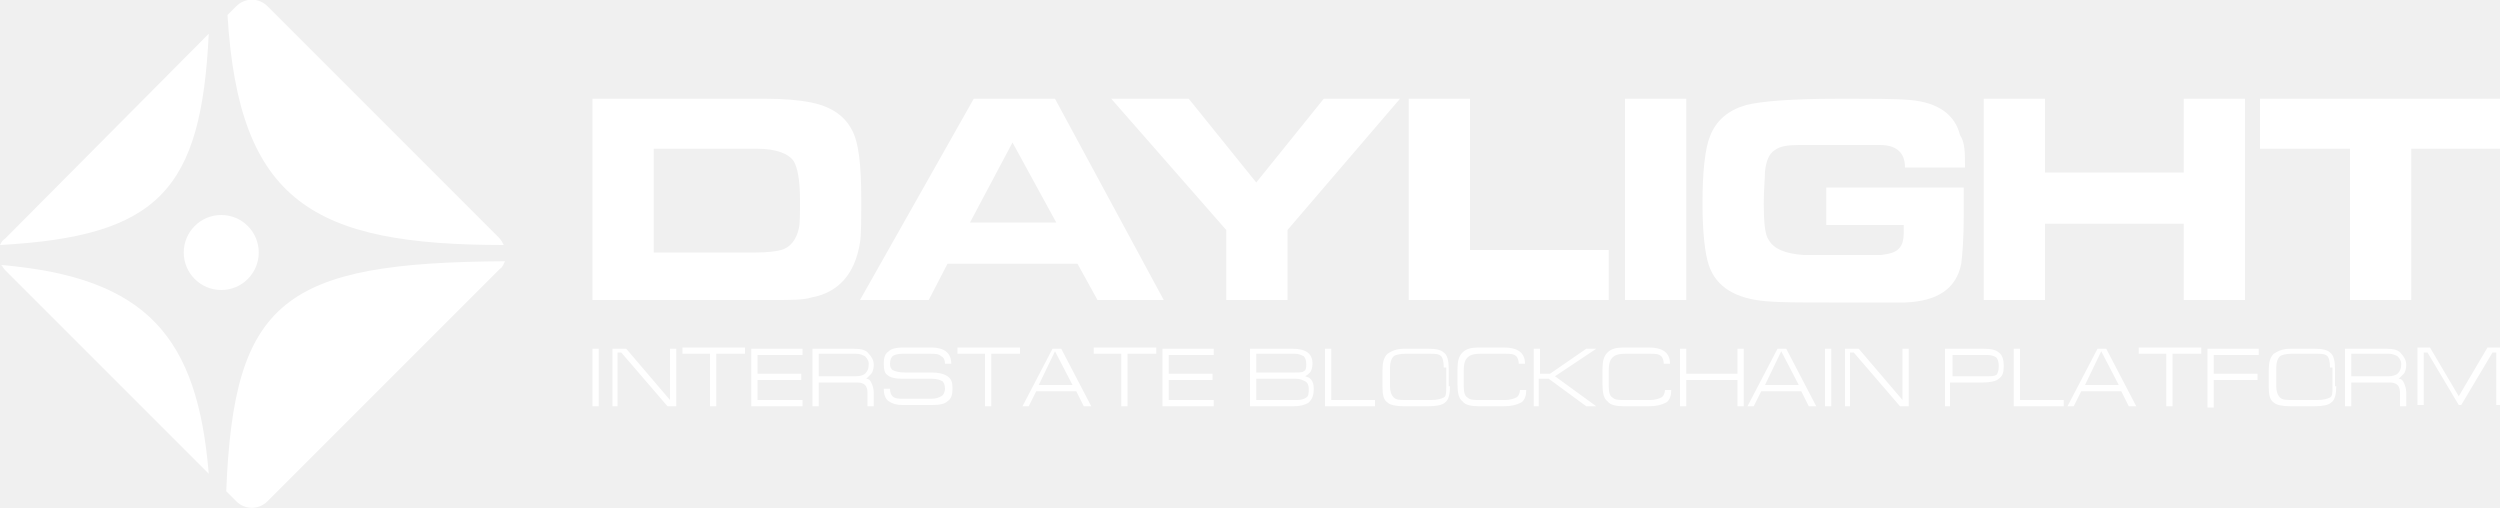
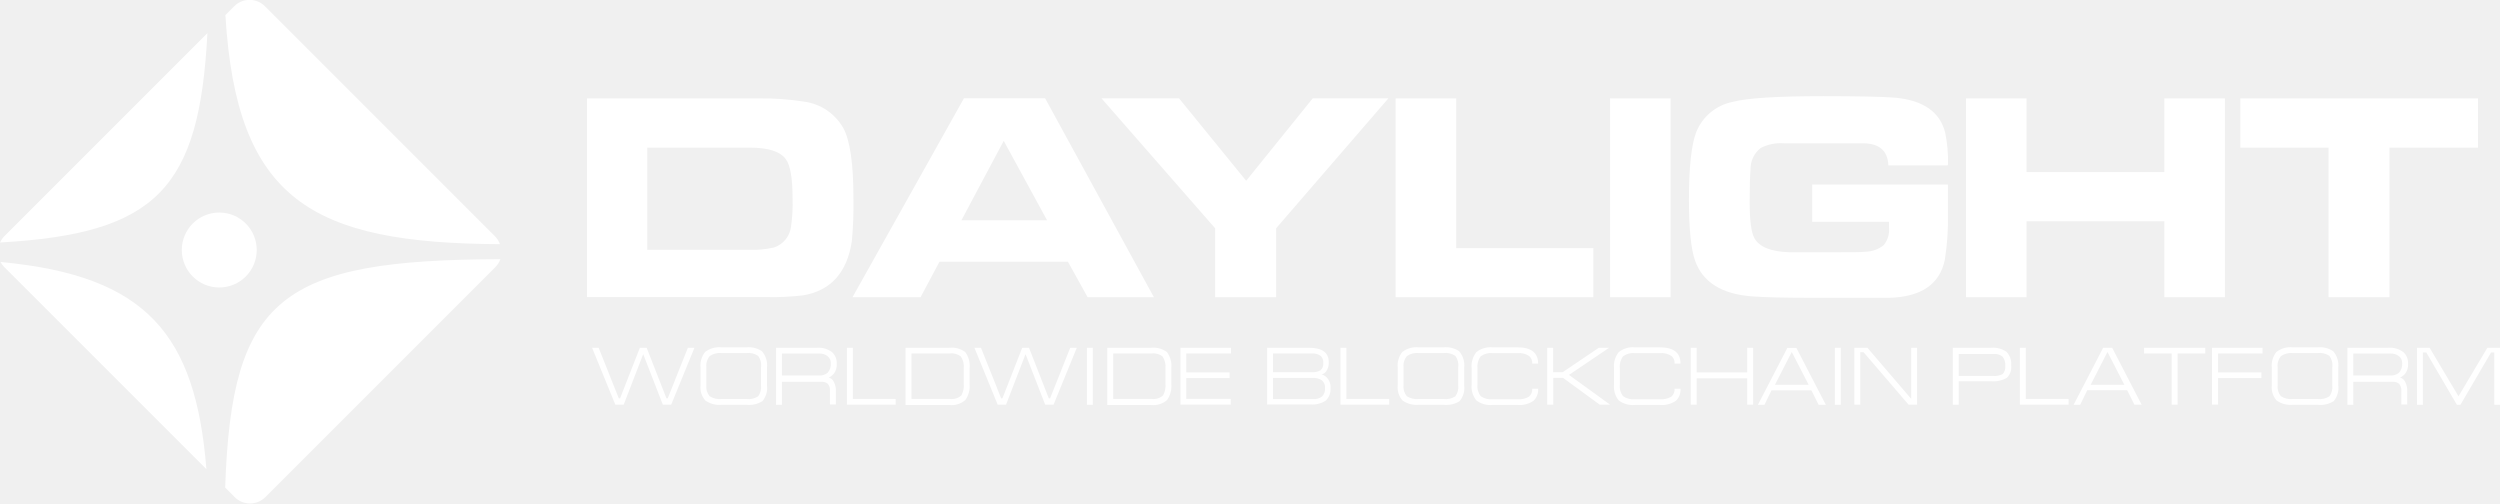
- <svg xmlns="http://www.w3.org/2000/svg" version="1.1" id="Layer_1" x="0px" y="0px" viewBox="0 0 200 40.6" style="enable-background:new 0 0 200 40.6;" xml:space="preserve">
-   <style type="text/css">
- 	.st0{fill-rule:evenodd;clip-rule:evenodd;fill:#FFFFFF;}
- </style>
-   <g>
-     <path class="st0" d="M16.7,37.9L0.4,21.6c-0.1-0.1-0.2-0.3-0.3-0.4C11.8,22.2,15.8,27,16.7,37.9z" />
-     <path class="st0" d="M40.4,20.9c-0.1,0.2-0.2,0.5-0.4,0.6L21.4,40.1c-0.7,0.7-1.8,0.7-2.5,0l-0.8-0.8C18.7,24,22.7,21,40.4,20.9z" />
-     <path class="st0" d="M18.2,1.2l0.7-0.7c0.7-0.7,1.8-0.7,2.5,0l18.5,18.5c0.2,0.2,0.3,0.4,0.4,0.6C25.1,19.6,19.1,16.2,18.2,1.2z" />
-     <path class="st0" d="M0.4,19.1L16.7,2.7C16.1,15.2,12.7,18.9,0,19.6C0.1,19.4,0.2,19.2,0.4,19.1z" />
-     <circle class="st0" cx="17.7" cy="20.2" r="3" />
-     <path class="st0" d="M188,24V11.9h-7.2v-4H200v4h-7.1V24H188L188,24z M112.7,24V7.9h4.9V20h11.1v4H112.7L112.7,24z M130,24V7.9h4.9   V24H130L130,24z M157.2,13.4h-4.8c0-1.2-0.7-1.8-2-1.8c-0.3,0-0.7,0-1.3,0h-1.7c-0.5,0-1.2,0-1.9,0l-1.6,0c-0.9,0-1.5,0.1-1.9,0.4   c-0.5,0.3-0.7,0.9-0.8,1.7c0,0.6-0.1,1.4-0.1,2.6c0,1.5,0.1,2.5,0.4,2.9c0.4,0.7,1.3,1.1,2.8,1.2c0.2,0,1.5,0,3.8,0   c1.3,0,2.2,0,2.4,0c0.7-0.1,1.1-0.2,1.4-0.5c0.3-0.3,0.4-0.7,0.4-1.4c0-0.1,0-0.3,0-0.5h-6.2v-3h11v2.2c0,1.8-0.1,3.1-0.2,3.9   c-0.4,2-1.9,3-4.5,3.1c-0.6,0-2.6,0-6.1,0c-2.3,0-3.9,0-5-0.1c-2.4-0.2-4-1.1-4.6-2.9c-0.3-0.9-0.5-2.6-0.5-4.9   c0-2.6,0.2-4.4,0.6-5.4c0.5-1.3,1.5-2.1,2.9-2.5c1.2-0.3,3.6-0.5,7.3-0.5c2.9,0,4.8,0,5.8,0.1c2.3,0.2,3.6,1.2,4,2.8   C157.2,11.4,157.2,12.2,157.2,13.4L157.2,13.4z M158.7,24V7.9h4.9v5.9h11.1V7.9h4.9V24h-4.9v-6.1h-11.1V24H158.7z" />
-     <path class="st0" d="M98.1,24v-5.6L88.9,7.9h6.2l5.4,6.7l5.4-6.7h6.1L103,18.4V24H98.1L98.1,24z M47.4,24V7.9h13.9   c1.4,0,2.6,0.1,3.6,0.3c1.5,0.3,2.6,1,3.2,2.1c0.6,1,0.8,2.9,0.8,5.6c0,1.7,0,2.9-0.1,3.5c-0.4,2.5-1.7,4-3.9,4.4   C64.3,24,63.3,24,61.9,24H47.4L47.4,24z M52.3,20.2h8.2c0.9,0,1.6-0.1,2-0.2c0.7-0.2,1.2-0.8,1.4-1.7C64,17.9,64,17.2,64,16   c0-1.6-0.2-2.6-0.5-3.1c-0.4-0.6-1.4-1-2.9-1h-8.3V20.2L52.3,20.2z M68.8,24h5.5l1.5-2.9h10.4l1.6,2.9h5.3L84.4,7.9h-6.5L68.8,24   L68.8,24z M77.6,17.8l3.4-6.4l3.5,6.4H77.6z" />
-     <path class="st0" d="M47.9,32.5h-0.5v-4.6h0.5V32.5L47.9,32.5z M49,32.5v-4.6h1.1l3.5,4.1v-4.1h0.5v4.6h-0.7l-3.7-4.3h-0.3v4.3H49   L49,32.5z M54.6,27.8h5v0.5h-2.3v4.2h-0.5v-4.2h-2.2V27.8L54.6,27.8z M60.1,32.5v-4.6h4.1v0.5h-3.6v1.5h3.5v0.5h-3.5V32h3.6v0.5   H60.1L60.1,32.5z M65.5,28.3v1.8h3c0.3,0,0.6-0.1,0.7-0.2c0.2-0.2,0.3-0.4,0.3-0.8c0-0.2-0.1-0.4-0.3-0.6c-0.2-0.1-0.4-0.2-0.7-0.2   H65.5L65.5,28.3z M65.5,30.6v1.9H65v-4.6h3.3c0.6,0,1,0.1,1.2,0.4c0.2,0.2,0.4,0.5,0.4,0.9c0,0.3-0.1,0.6-0.2,0.7   c-0.1,0.1-0.2,0.2-0.4,0.4c0.2,0,0.3,0.1,0.4,0.3c0.1,0.2,0.2,0.5,0.2,0.8v1.1h-0.5v-1.1c0-0.3-0.1-0.5-0.2-0.6   c-0.1-0.1-0.3-0.2-0.6-0.2H65.5L65.5,30.6z M70.7,29.1c0-0.5,0.1-0.8,0.4-1c0.2-0.2,0.6-0.3,1.1-0.3h2.3c1,0,1.6,0.4,1.6,1.3h-0.5   c0-0.3-0.1-0.5-0.3-0.6c-0.2-0.2-0.5-0.2-0.9-0.2h-2.2c-0.4,0-0.7,0.1-0.8,0.2c-0.1,0.1-0.2,0.3-0.2,0.6c0,0.3,0.1,0.4,0.2,0.5   c0.2,0.1,0.5,0.2,1,0.2h2.1c0.6,0,1,0.1,1.3,0.3c0.3,0.2,0.4,0.5,0.4,0.9v0.1c0,0.5-0.1,0.8-0.4,1c-0.2,0.2-0.6,0.3-1.2,0.3h-2.4   c-0.5,0-0.8-0.1-1.1-0.3c-0.3-0.2-0.4-0.6-0.4-1h0.5c0,0.3,0.1,0.5,0.2,0.6c0.2,0.2,0.5,0.2,0.9,0.2h2.2c0.4,0,0.6-0.1,0.8-0.2   c0.2-0.1,0.3-0.4,0.3-0.6c0-0.3-0.1-0.5-0.2-0.6c-0.2-0.1-0.4-0.2-0.9-0.2h-2.3c-0.6,0-1-0.1-1.2-0.3   C70.8,29.9,70.7,29.6,70.7,29.1L70.7,29.1z M76.6,27.8h5v0.5h-2.3v4.2h-0.5v-4.2h-2.2V27.8L76.6,27.8z M82.3,32.5h-0.5l2.4-4.6h0.7   l2.4,4.6h-0.6l-0.6-1.2h-3.2L82.3,32.5L82.3,32.5z M83.1,30.8h2.7l-1.4-2.7L83.1,30.8L83.1,30.8z M87.5,27.8h5v0.5h-2.3v4.2h-0.5   v-4.2h-2.2V27.8L87.5,27.8z M93,32.5v-4.6h4.1v0.5h-3.6v1.5H97v0.5h-3.5V32h3.6v0.5H93L93,32.5z M100.5,28.3v1.5h3.1   c0.3,0,0.6,0,0.7-0.1c0.2-0.1,0.2-0.3,0.2-0.6c0-0.3-0.1-0.5-0.2-0.6c-0.2-0.1-0.4-0.2-0.7-0.2H100.5L100.5,28.3z M100,32.5v-4.6   h3.4c1.1,0,1.6,0.4,1.6,1.2c0,0.3-0.1,0.6-0.2,0.7c-0.1,0.1-0.2,0.2-0.4,0.3c0.1,0,0.2,0.1,0.3,0.1c0.3,0.2,0.4,0.5,0.4,0.9   c0,0.5-0.1,0.8-0.4,1.1c-0.3,0.2-0.7,0.3-1.2,0.3H100L100,32.5z M100.5,30.3V32h3.3c0.3,0,0.6-0.1,0.7-0.2c0.2-0.1,0.2-0.4,0.2-0.7   c0-0.3-0.1-0.5-0.3-0.6c-0.2-0.1-0.4-0.2-0.7-0.2H100.5L100.5,30.3z M106,32.5v-4.6h0.5V32h3.5v0.5H106L106,32.5z M115.5,29.4   c0-0.5-0.1-0.8-0.2-0.9c-0.2-0.2-0.5-0.2-0.9-0.2h-2c-0.4,0-0.8,0.1-0.9,0.2c-0.2,0.2-0.3,0.5-0.3,0.9v1.5c0,0.4,0.1,0.7,0.3,0.9   c0.2,0.2,0.5,0.2,1,0.2h2c0.5,0,0.8-0.1,1-0.2c0.2-0.1,0.2-0.4,0.2-0.9V29.4L115.5,29.4z M116,30.9c0,0.6-0.1,1.1-0.4,1.3   c-0.2,0.2-0.7,0.3-1.3,0.3h-2c-0.6,0-1.1-0.1-1.3-0.3c-0.3-0.2-0.4-0.6-0.4-1.2v-1.4c0-0.6,0.1-1,0.4-1.3c0.3-0.2,0.7-0.4,1.3-0.4   h2c0.6,0,1,0.1,1.2,0.3c0.3,0.2,0.4,0.7,0.4,1.3V30.9L116,30.9z M120.3,32.5h-2c-0.6,0-1.1-0.1-1.3-0.4c-0.3-0.2-0.4-0.7-0.4-1.3   v-1.3c0-0.6,0.1-1,0.4-1.3c0.3-0.3,0.7-0.4,1.3-0.4h2c1.1,0,1.7,0.4,1.7,1.3h-0.5c0-0.3-0.1-0.5-0.2-0.6c-0.2-0.2-0.5-0.2-0.9-0.2   h-2c-0.5,0-0.8,0.1-1,0.3c-0.2,0.2-0.3,0.5-0.3,1v1.3c0,0.5,0.1,0.8,0.3,0.9c0.2,0.2,0.5,0.2,1,0.2h2c0.4,0,0.7-0.1,0.9-0.2   c0.2-0.1,0.3-0.4,0.3-0.6h0.5c0,0.4-0.1,0.8-0.4,1C121.3,32.4,120.9,32.5,120.3,32.5L120.3,32.5z M122.7,32.5v-4.6h0.5v2h0.8l2.9-2   h0.8l-3.3,2.2l3.3,2.4h-0.8l-3-2.2h-0.8v2.2H122.7L122.7,32.5z M131.9,32.5h-2c-0.6,0-1.1-0.1-1.3-0.4c-0.3-0.2-0.4-0.7-0.4-1.3   v-1.3c0-0.6,0.1-1,0.4-1.3c0.3-0.3,0.7-0.4,1.3-0.4h2c1.1,0,1.7,0.4,1.7,1.3h-0.5c0-0.3-0.1-0.5-0.2-0.6c-0.2-0.2-0.5-0.2-0.9-0.2   h-2c-0.5,0-0.8,0.1-1,0.3c-0.2,0.2-0.3,0.5-0.3,1v1.3c0,0.5,0.1,0.8,0.3,0.9c0.2,0.2,0.5,0.2,1,0.2h2c0.4,0,0.7-0.1,0.9-0.2   c0.2-0.1,0.3-0.4,0.3-0.6h0.5c0,0.4-0.1,0.8-0.4,1C132.9,32.4,132.5,32.5,131.9,32.5L131.9,32.5z M134.4,32.5v-4.6h0.5v2h4.1v-2   h0.5v4.6h-0.5v-2.1h-4.1v2.1H134.4L134.4,32.5z M140.3,32.5h-0.5l2.4-4.6h0.7l2.4,4.6h-0.6l-0.6-1.2h-3.2L140.3,32.5L140.3,32.5z    M141.2,30.8h2.7l-1.4-2.7L141.2,30.8L141.2,30.8z M146.5,32.5h-0.5v-4.6h0.5V32.5L146.5,32.5z M147.6,32.5v-4.6h1.1l3.5,4.1v-4.1   h0.5v4.6H152l-3.7-4.3h-0.3v4.3H147.6L147.6,32.5z M155.6,32.5v-4.6h3.1c0.6,0,1,0.1,1.2,0.3c0.3,0.2,0.4,0.6,0.4,1.1   c0,0.5-0.1,0.8-0.4,1c-0.2,0.2-0.7,0.3-1.3,0.3h-2.6v1.9H155.6L155.6,32.5z M156.1,30.1h2.8c0.4,0,0.6,0,0.8-0.1   c0.1-0.1,0.2-0.3,0.2-0.7c0-0.4-0.1-0.6-0.2-0.7c-0.1-0.1-0.4-0.2-0.7-0.2h-2.8V30.1L156.1,30.1z M161.1,32.5v-4.6h0.5V32h3.5v0.5   H161.1L161.1,32.5z M165.9,32.5h-0.5l2.4-4.6h0.7l2.4,4.6h-0.6l-0.6-1.2h-3.2L165.9,32.5L165.9,32.5z M166.8,30.8h2.7l-1.4-2.7   L166.8,30.8L166.8,30.8z M171.1,27.8h5v0.5h-2.3v4.2h-0.5v-4.2h-2.2V27.8L171.1,27.8z M176.6,32.5v-4.6h4.1v0.5h-3.6v1.5h3.5v0.5   h-3.5v2.2H176.6L176.6,32.5z M186.4,29.4c0-0.5-0.1-0.8-0.2-0.9c-0.2-0.2-0.5-0.2-0.9-0.2h-2c-0.4,0-0.8,0.1-0.9,0.2   c-0.2,0.2-0.3,0.5-0.3,0.9v1.5c0,0.4,0.1,0.7,0.3,0.9c0.2,0.2,0.5,0.2,1,0.2h2c0.5,0,0.8-0.1,1-0.2c0.2-0.1,0.2-0.4,0.2-0.9V29.4   L186.4,29.4z M186.9,30.9c0,0.6-0.1,1.1-0.4,1.3c-0.2,0.2-0.7,0.3-1.3,0.3h-2c-0.6,0-1.1-0.1-1.3-0.3c-0.3-0.2-0.4-0.6-0.4-1.2   v-1.4c0-0.6,0.1-1,0.4-1.3c0.3-0.2,0.7-0.4,1.3-0.4h2c0.6,0,1,0.1,1.2,0.3c0.3,0.2,0.4,0.7,0.4,1.3V30.9L186.9,30.9z M188.1,28.3   v1.8h3c0.3,0,0.6-0.1,0.7-0.2c0.2-0.2,0.3-0.4,0.3-0.8c0-0.2-0.1-0.4-0.3-0.6c-0.2-0.1-0.4-0.2-0.7-0.2H188.1L188.1,28.3z    M188.1,30.6v1.9h-0.5v-4.6h3.3c0.6,0,1,0.1,1.2,0.4c0.2,0.2,0.4,0.5,0.4,0.9c0,0.3-0.1,0.6-0.2,0.7c-0.1,0.1-0.2,0.2-0.4,0.4   c0.2,0,0.3,0.1,0.4,0.3c0.1,0.2,0.2,0.5,0.2,0.8v1.1H192v-1.1c0-0.3-0.1-0.5-0.2-0.6c-0.1-0.1-0.3-0.2-0.6-0.2H188.1L188.1,30.6z    M200,27.8h-1l-2.3,3.9l-2.3-3.9h-1v4.6h0.5v-4.2h0.3l2.5,4.2h0.2l2.5-4.2h0.3v4.2h0.5V27.8z" />
-   </g>
+ <svg xmlns="http://www.w3.org/2000/svg" id="Layer_1" data-name="Layer 1" viewBox="0 0 346.28 69.71">
+   <defs>
+     <style>.cls-1,.cls-2{fill:#fff;}.cls-1{fill-rule:evenodd;}</style>
+   </defs>
+   <path class="cls-1" d="M-682.72,267.82l-28-28a3,3,0,0,1-.52-0.7C-691,241-684.22,249.15-682.72,267.82Z" transform="translate(711.31 -202.83)" />
+   <path class="cls-1" d="M-642,238.73a3,3,0,0,1-.71,1.11l-31.82,31.82a3,3,0,0,1-4.3,0l-1.29-1.29C-679.24,244-672.39,238.82-642,238.73Z" transform="translate(711.31 -202.83)" />
+   <path class="cls-1" d="M-680.09,204.92l1.2-1.2a3,3,0,0,1,4.3,0l31.82,31.82a3,3,0,0,1,.71,1.11C-668.15,236.52-678.55,230.55-680.09,204.92Z" transform="translate(711.31 -202.83)" />
+   <path class="cls-1" d="M-710.7,235.54l28.12-28.12c-1.11,21.52-7,27.77-28.72,29A3,3,0,0,1-710.7,235.54Z" transform="translate(711.31 -202.83)" />
+   <circle class="cls-2" cx="30.37" cy="34.63" r="5.19" />
+   <path class="cls-1" d="M-388.78,244V223.28H-401v-6.82h32.92v6.82h-12.26V244h-8.39ZM-518,244V216.46h8.39V237.2h19V244H-518Zm29.7,0V216.46h8.39V244h-8.39Zm46.76-18.26h-8.21q-0.12-3-3.41-3.06h-5.12c-0.89,0-2,0-3.27,0l-2.66,0a6,6,0,0,0-3.24.66,3.68,3.68,0,0,0-1.39,2.95c-0.08,1-.12,2.44-0.12,4.48q0,3.81.63,5c0.65,1.24,2.24,1.9,4.79,2,0.36,0,2.53,0,6.49,0,2.29,0,3.69,0,4.2-.08a4.08,4.08,0,0,0,2.45-.9,3.28,3.28,0,0,0,.74-2.41q0-.26,0-0.83h-10.64v-5.16h18.8v3.82a35.93,35.93,0,0,1-.43,6.62q-1.06,5.07-7.71,5.25-1.5,0-10.51,0-5.9,0-8.52-.2-6.27-.49-7.85-4.94-0.85-2.4-.85-8.45,0-6.73,1-9.34a6.88,6.88,0,0,1,5.06-4.21q3-.79,12.51-0.79,7.36,0,10,.21,5.84,0.55,6.92,4.84a19.14,19.14,0,0,1,.39,4.41h0ZM-439,244V216.46h8.39v10.2h19.09v-10.2h8.39V244h-8.39V233.48h-19.09V244H-439Z" transform="translate(711.31 -202.83)" />
+   <path class="cls-1" d="M-543,244v-9.55l-15.74-18H-548l9.3,11.42,9.22-11.42H-519l-15.55,18V244H-543Zm-87,0V216.46h23.84a36.58,36.58,0,0,1,6.16.44,7.32,7.32,0,0,1,5.49,3.66c0.94,1.69,1.41,4.93,1.41,9.69a52.79,52.79,0,0,1-.22,6q-1,6.52-6.76,7.49a35.4,35.4,0,0,1-5,.24H-630Zm8.39-6.57h14.08a12.93,12.93,0,0,0,3.42-.32,3.47,3.47,0,0,0,2.36-2.84,22.63,22.63,0,0,0,.22-4q0-4.07-.91-5.36-1.15-1.63-5-1.63h-14.22v14.13h0Zm28.33,6.57h9.48l2.62-4.92h17.79l2.73,4.92h9.18l-15.07-27.56h-11.24L-593.23,244h0Zm15.14-10.66,5.86-11,6,11h-11.88Z" transform="translate(711.31 -202.83)" />
+   <path class="cls-2" d="M-621.74,251l2.74,7h0.18l2.79-7h0.91l-3.22,7.88h-1.16l-2.72-7-2.7,7h-1.16L-629.3,251h0.91l2.79,7h0.18l2.74-7h0.93Z" transform="translate(711.31 -202.83)" />
+   <path class="cls-2" d="M-605.07,256.2a2.87,2.87,0,0,1-.63,2.19,3.44,3.44,0,0,1-2.2.51h-3.45a3.38,3.38,0,0,1-2.27-.6,2.75,2.75,0,0,1-.66-2.1v-2.45a3,3,0,0,1,.64-2.17,3.2,3.2,0,0,1,2.29-.64h3.45a3.22,3.22,0,0,1,2.13.54,3,3,0,0,1,.7,2.27v2.45Zm-0.82-2.52a2.17,2.17,0,0,0-.41-1.56,2.42,2.42,0,0,0-1.62-.39h-3.45a2.48,2.48,0,0,0-1.62.41,2,2,0,0,0-.48,1.54v2.52a2,2,0,0,0,.45,1.51,2.57,2.57,0,0,0,1.64.39h3.45a2.5,2.5,0,0,0,1.63-.37,2.14,2.14,0,0,0,.4-1.53v-2.52Z" transform="translate(711.31 -202.83)" />
+   <path class="cls-2" d="M-603,255.67v3.23h-0.82V251h5.67a3.05,3.05,0,0,1,2.12.63,2.08,2.08,0,0,1,.62,1.62,2.09,2.09,0,0,1-.35,1.27,2.38,2.38,0,0,1-.76.62,1,1,0,0,1,.68.53,2.58,2.58,0,0,1,.31,1.34v1.84h-0.82V257a1.4,1.4,0,0,0-.29-1,1.29,1.29,0,0,0-.94-0.29H-603Zm0-3.83v3h5.1a1.76,1.76,0,0,0,1.22-.37,1.76,1.76,0,0,0,.45-1.35,1.18,1.18,0,0,0-.44-0.95,1.78,1.78,0,0,0-1.19-.37H-603Z" transform="translate(711.31 -202.83)" />
+   <path class="cls-2" d="M-594,258.9V251h0.82v7.09h5.93v0.79H-594Z" transform="translate(711.31 -202.83)" />
+   <path class="cls-2" d="M-585.88,251h6.08a3.08,3.08,0,0,1,2.19.6,3.21,3.21,0,0,1,.6,2.26V256a3.35,3.35,0,0,1-.58,2.23,2.86,2.86,0,0,1-2.21.7h-6.08V251Zm0.82,7.09h5.33a2,2,0,0,0,1.58-.49,2.86,2.86,0,0,0,.33-1.65v-2.09a2.53,2.53,0,0,0-.39-1.64,2,2,0,0,0-1.53-.43h-5.32v6.29Z" transform="translate(711.31 -202.83)" />
+   <path class="cls-2" d="M-568.78,251l2.74,7h0.18l2.79-7h0.91l-3.22,7.88h-1.16l-2.72-7-2.7,7h-1.16l-3.22-7.88h0.91l2.79,7h0.18l2.74-7h0.93Z" transform="translate(711.31 -202.83)" />
+   <path class="cls-2" d="M-559.94,258.9h-0.82V251h0.82v7.88Z" transform="translate(711.31 -202.83)" />
+   <path class="cls-2" d="M-557.94,251h6.08a3.08,3.08,0,0,1,2.19.6,3.21,3.21,0,0,1,.6,2.26V256a3.35,3.35,0,0,1-.58,2.23,2.86,2.86,0,0,1-2.21.7h-6.08V251Zm0.82,7.09h5.33a2,2,0,0,0,1.58-.49,2.86,2.86,0,0,0,.33-1.65v-2.09a2.53,2.53,0,0,0-.39-1.64,2,2,0,0,0-1.53-.43h-5.32v6.29Z" transform="translate(711.31 -202.83)" />
+   <path class="cls-2" d="M-547.8,258.9V251h7v0.79H-547v2.62h6v0.79h-6v2.88h6.16v0.79h-7Z" transform="translate(711.31 -202.83)" />
+   <path class="cls-2" d="M-535.8,258.9V251H-530q2.74,0,2.74,2a2,2,0,0,1-.35,1.26,1.21,1.21,0,0,1-.63.44,1.35,1.35,0,0,1,.49.23,1.85,1.85,0,0,1,.73,1.61,2.16,2.16,0,0,1-.7,1.81,3.39,3.39,0,0,1-2.06.5h-6.06Zm0.82-7.09v2.57h5.36a2.15,2.15,0,0,0,1.2-.25,1.15,1.15,0,0,0,.4-1,1.24,1.24,0,0,0-.35-1,1.86,1.86,0,0,0-1.25-.34H-535Zm0,3.37v2.93h5.56a1.8,1.8,0,0,0,1.23-.36,1.47,1.47,0,0,0,.41-1.16,1.27,1.27,0,0,0-.43-1.08,2.07,2.07,0,0,0-1.27-.33H-535Z" transform="translate(711.31 -202.83)" />
+   <path class="cls-2" d="M-525.64,258.9V251h0.82v7.09h5.93v0.79h-6.75Z" transform="translate(711.31 -202.83)" />
+   <path class="cls-2" d="M-508.5,256.2a2.87,2.87,0,0,1-.63,2.19,3.44,3.44,0,0,1-2.2.51h-3.45a3.38,3.38,0,0,1-2.27-.6,2.75,2.75,0,0,1-.66-2.1v-2.45a3,3,0,0,1,.64-2.17,3.2,3.2,0,0,1,2.29-.64h3.45a3.22,3.22,0,0,1,2.13.54,3,3,0,0,1,.7,2.27v2.45Zm-0.82-2.52a2.17,2.17,0,0,0-.41-1.56,2.42,2.42,0,0,0-1.62-.39h-3.45a2.48,2.48,0,0,0-1.62.41,2,2,0,0,0-.48,1.54v2.52a2,2,0,0,0,.45,1.51,2.57,2.57,0,0,0,1.64.39h3.45a2.5,2.5,0,0,0,1.63-.37,2.14,2.14,0,0,0,.4-1.53v-2.52Z" transform="translate(711.31 -202.83)" />
+   <path class="cls-2" d="M-501.12,258.92h-3.45a3.21,3.21,0,0,1-2.25-.63,3,3,0,0,1-.65-2.18v-2.29a3.06,3.06,0,0,1,.66-2.22,3.1,3.1,0,0,1,2.24-.66h3.45q2.86,0,2.86,2.25h-0.82a1.28,1.28,0,0,0-.42-1.05,2.57,2.57,0,0,0-1.61-.4h-3.45a2.37,2.37,0,0,0-1.65.44,2.3,2.3,0,0,0-.45,1.65v2.29a2.18,2.18,0,0,0,.45,1.59,2.42,2.42,0,0,0,1.65.42h3.45a2.69,2.69,0,0,0,1.57-.35,1.29,1.29,0,0,0,.46-1.11h0.82a2.08,2.08,0,0,1-.66,1.69A3.42,3.42,0,0,1-501.12,258.92Z" transform="translate(711.31 -202.83)" />
+   <path class="cls-2" d="M-497,258.9V251h0.82v3.38h1.32l5-3.38h1.43l-5.56,3.76,5.69,4.12h-1.43l-5.08-3.71h-1.35v3.71H-497Z" transform="translate(711.31 -202.83)" />
+   <path class="cls-2" d="M-481.4,258.92h-3.45a3.21,3.21,0,0,1-2.25-.63,3,3,0,0,1-.65-2.18v-2.29a3.06,3.06,0,0,1,.66-2.22,3.1,3.1,0,0,1,2.24-.66h3.45q2.86,0,2.86,2.25h-0.82a1.28,1.28,0,0,0-.42-1.05,2.57,2.57,0,0,0-1.61-.4h-3.45a2.37,2.37,0,0,0-1.65.44,2.3,2.3,0,0,0-.45,1.65v2.29a2.18,2.18,0,0,0,.45,1.59,2.42,2.42,0,0,0,1.65.42h3.45a2.69,2.69,0,0,0,1.57-.35,1.29,1.29,0,0,0,.46-1.11h0.82a2.08,2.08,0,0,1-.66,1.69A3.42,3.42,0,0,1-481.4,258.92Z" transform="translate(711.31 -202.83)" />
+   <path class="cls-2" d="M-477.12,258.9V251h0.82v3.41h7V251h0.82v7.88h-0.82v-3.65h-7v3.65h-0.82Z" transform="translate(711.31 -202.83)" />
+   <path class="cls-2" d="M-466.91,258.9h-0.91l4.08-7.88h1.25l4.08,7.88h-1l-1-2h-5.53Zm1.45-2.77h4.67l-2.34-4.55Z" transform="translate(711.31 -202.83)" />
+   <path class="cls-2" d="M-456.34,258.9h-0.82V251h0.82v7.88Z" transform="translate(711.31 -202.83)" />
+   <path class="cls-2" d="M-454.46,258.9V251h1.81l6.06,7.07V251h0.82v7.88h-1.18l-6.24-7.27h-0.45v7.27h-0.82Z" transform="translate(711.31 -202.83)" />
+   <path class="cls-2" d="M-440.82,258.9V251h5.31a3.24,3.24,0,0,1,2.12.56,2.36,2.36,0,0,1,.65,1.88,2,2,0,0,1-.62,1.74,3.73,3.73,0,0,1-2.14.46H-440v3.25h-0.82Zm0.82-4h4.74a2.39,2.39,0,0,0,1.33-.25,1.39,1.39,0,0,0,.37-1.15,1.77,1.77,0,0,0-.37-1.27,1.73,1.73,0,0,0-1.25-.37H-440v3Z" transform="translate(711.31 -202.83)" />
+   <path class="cls-2" d="M-431.53,258.9V251h0.82v7.09h5.93v0.79h-6.75Z" transform="translate(711.31 -202.83)" />
+   <path class="cls-2" d="M-423.18,258.9h-0.91L-420,251h1.25l4.08,7.88h-1l-1-2h-5.53Zm1.45-2.77h4.67l-2.34-4.55Z" transform="translate(711.31 -202.83)" />
+   <path class="cls-2" d="M-414.33,251h8.48v0.79h-3.84v7.09h-0.82v-7.09h-3.82V251Z" transform="translate(711.31 -202.83)" />
+   <path class="cls-2" d="M-404.92,258.9V251h7v0.79h-6.16v2.62h6v0.79h-6v3.67h-0.82Z" transform="translate(711.31 -202.83)" />
+   <path class="cls-2" d="M-387.43,256.2a2.87,2.87,0,0,1-.63,2.19,3.44,3.44,0,0,1-2.2.51h-3.45a3.38,3.38,0,0,1-2.27-.6,2.75,2.75,0,0,1-.66-2.1v-2.45a3,3,0,0,1,.64-2.17,3.2,3.2,0,0,1,2.29-.64h3.45a3.22,3.22,0,0,1,2.13.54,3,3,0,0,1,.7,2.27v2.45Zm-0.82-2.52a2.17,2.17,0,0,0-.41-1.56,2.42,2.42,0,0,0-1.62-.39h-3.45a2.48,2.48,0,0,0-1.62.41,2,2,0,0,0-.48,1.54v2.52a2,2,0,0,0,.45,1.51,2.57,2.57,0,0,0,1.64.39h3.45a2.5,2.5,0,0,0,1.63-.37,2.14,2.14,0,0,0,.4-1.53v-2.52Z" transform="translate(711.31 -202.83)" />
+   <path class="cls-2" d="M-385.35,255.67v3.23h-0.82V251h5.67a3.05,3.05,0,0,1,2.12.63,2.08,2.08,0,0,1,.62,1.62,2.09,2.09,0,0,1-.35,1.27,2.38,2.38,0,0,1-.76.62,1,1,0,0,1,.68.53,2.58,2.58,0,0,1,.31,1.34v1.84h-0.82V257a1.4,1.4,0,0,0-.29-1,1.29,1.29,0,0,0-.94-0.29h-5.42Zm0-3.83v3h5.1a1.76,1.76,0,0,0,1.22-.37,1.76,1.76,0,0,0,.45-1.35,1.18,1.18,0,0,0-.44-0.95,1.78,1.78,0,0,0-1.19-.37h-5.16Z" transform="translate(711.31 -202.83)" />
+   <path class="cls-2" d="M-365,258.9h-0.82v-7.25h-0.45l-4.24,7.25H-371l-4.24-7.25h-0.47v7.25h-0.82V251h1.75l4,6.72,4-6.72H-365v7.88Z" transform="translate(711.31 -202.83)" />
</svg>
